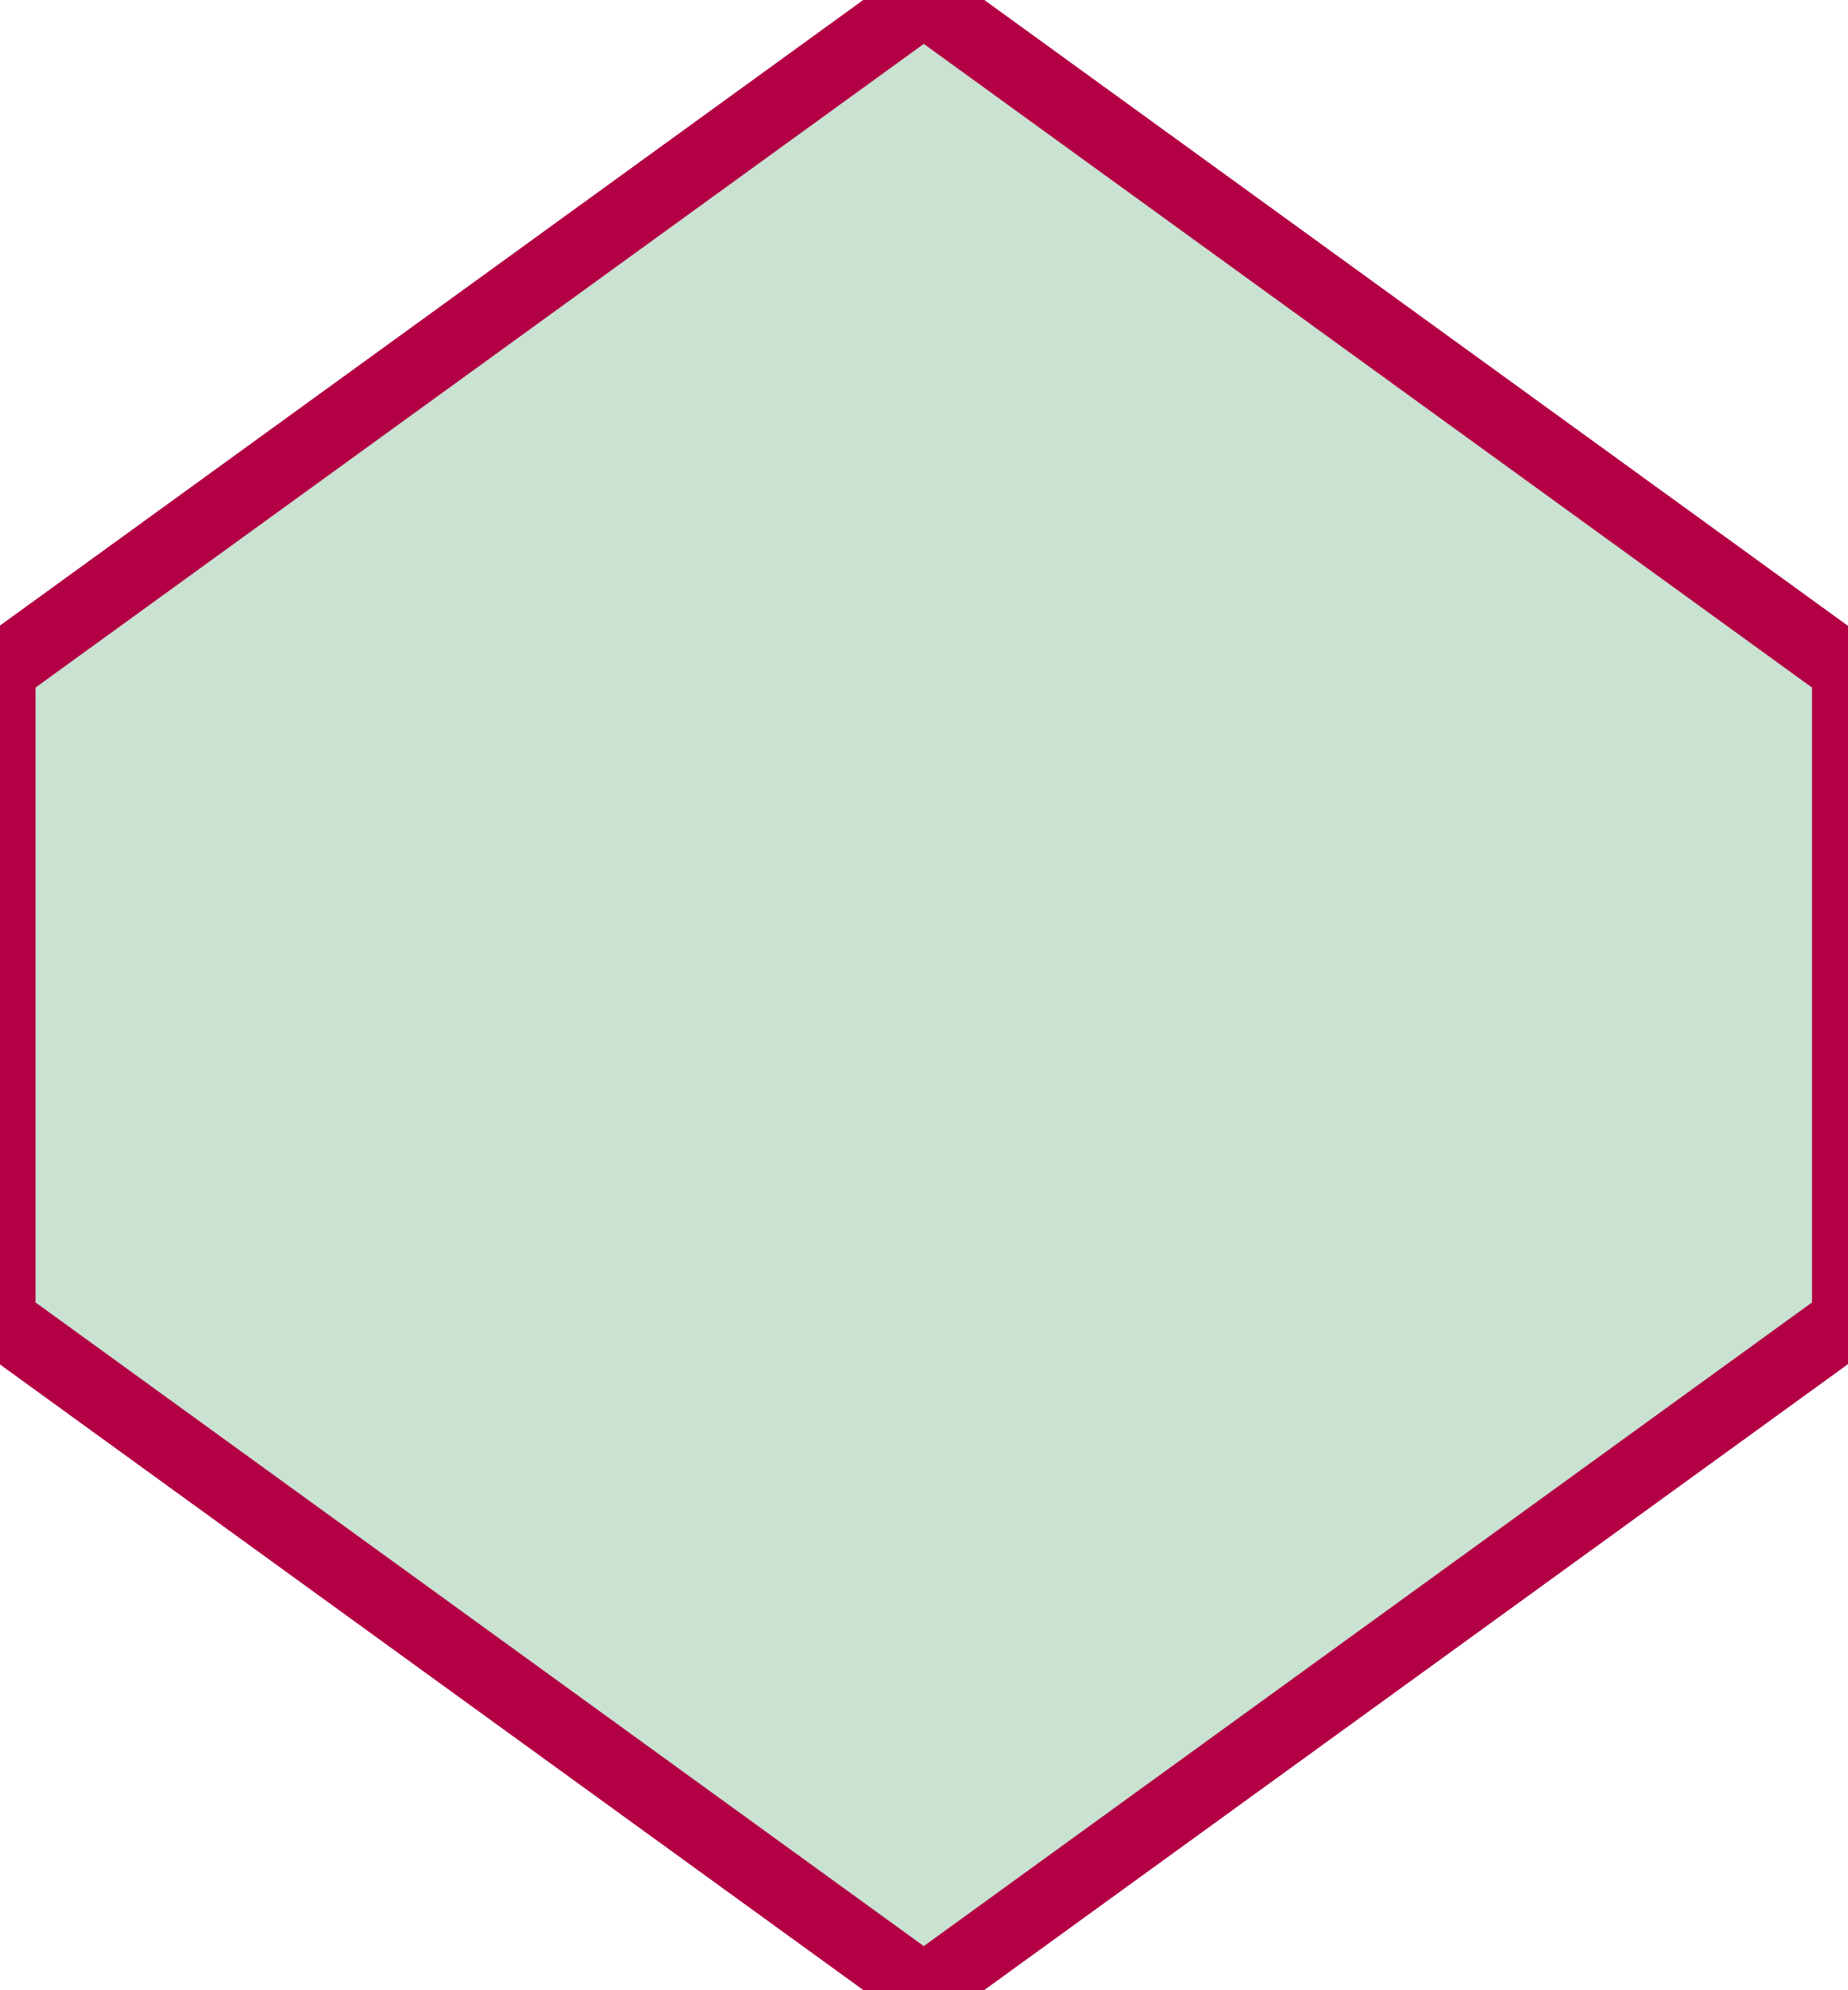
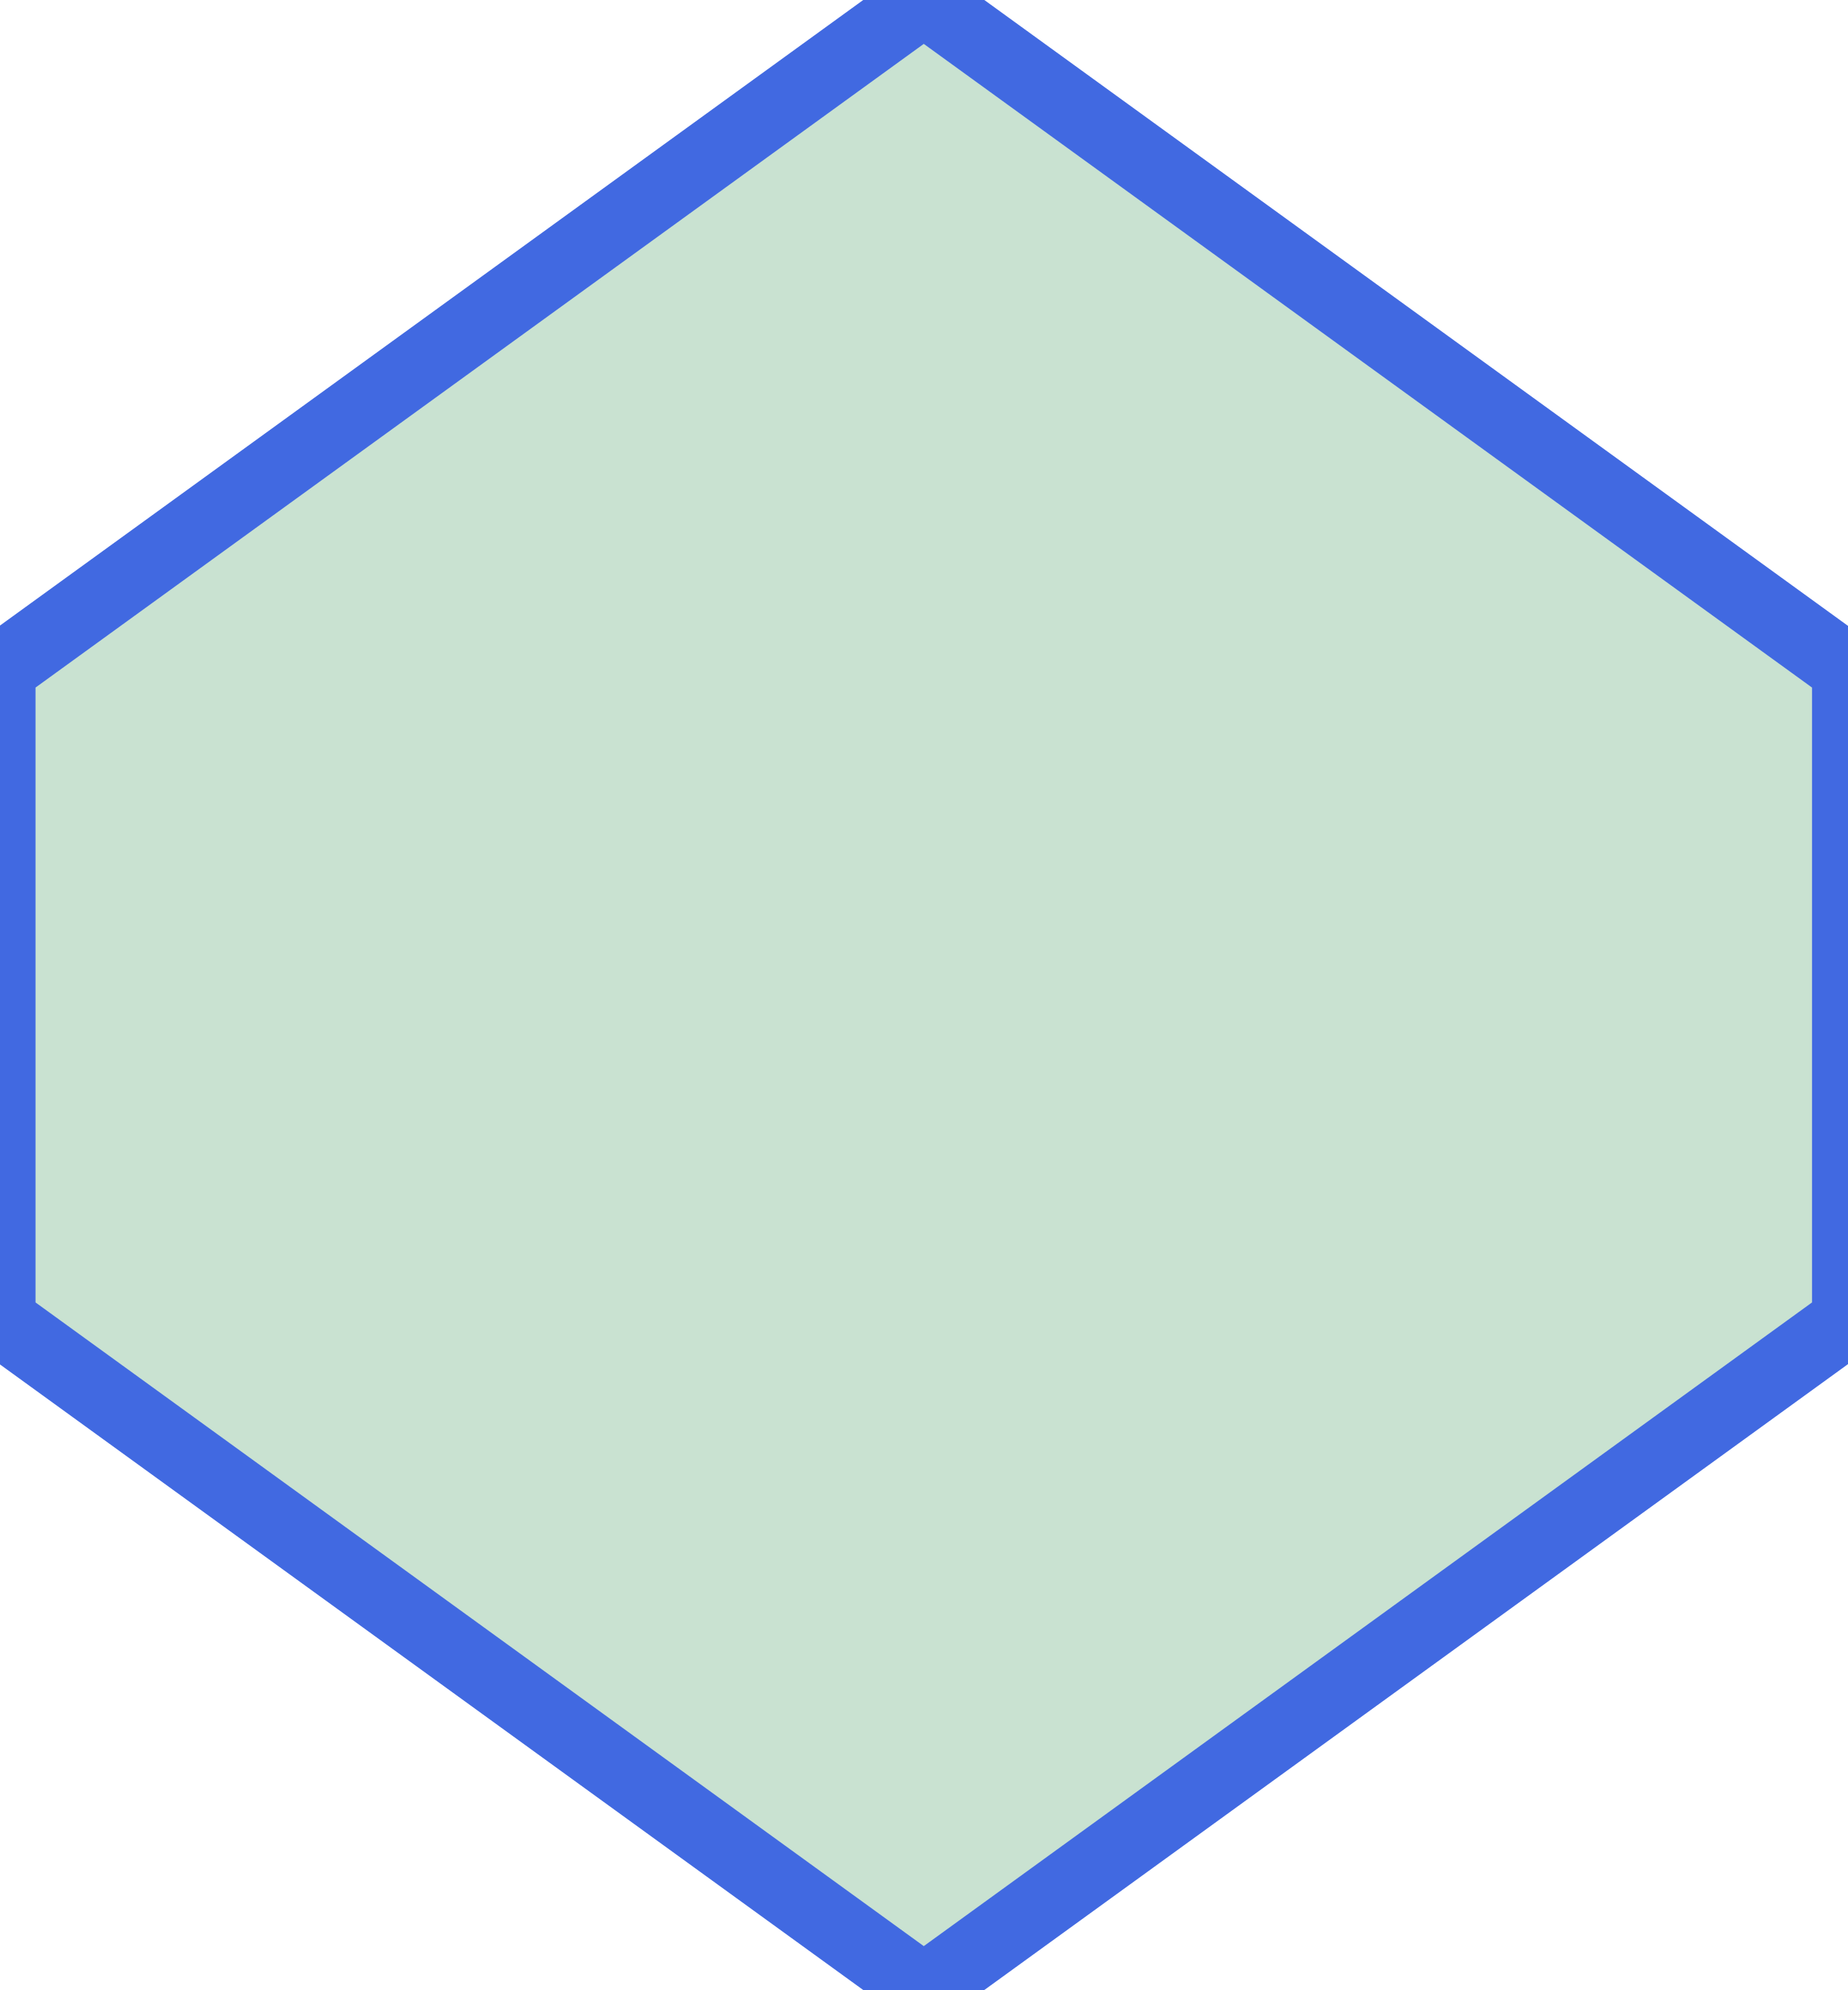
<svg xmlns="http://www.w3.org/2000/svg" aria-label="D10" class="die-icon d10" role="img" viewBox="0 0 26 28">
-   <path class="shape" d="M13 0L0 9.419V18.581L13 28L26 18.581V9.419L13 0Z" fill="#c9e2d1" stroke="#B30044" stroke-width="1px" />
+   <path class="shape" d="M13 0L0 9.419V18.581L13 28L26 18.581V9.419L13 0Z" fill="#c9e2d1" stroke="#4169E1" stroke-width="1px" />
</svg>
